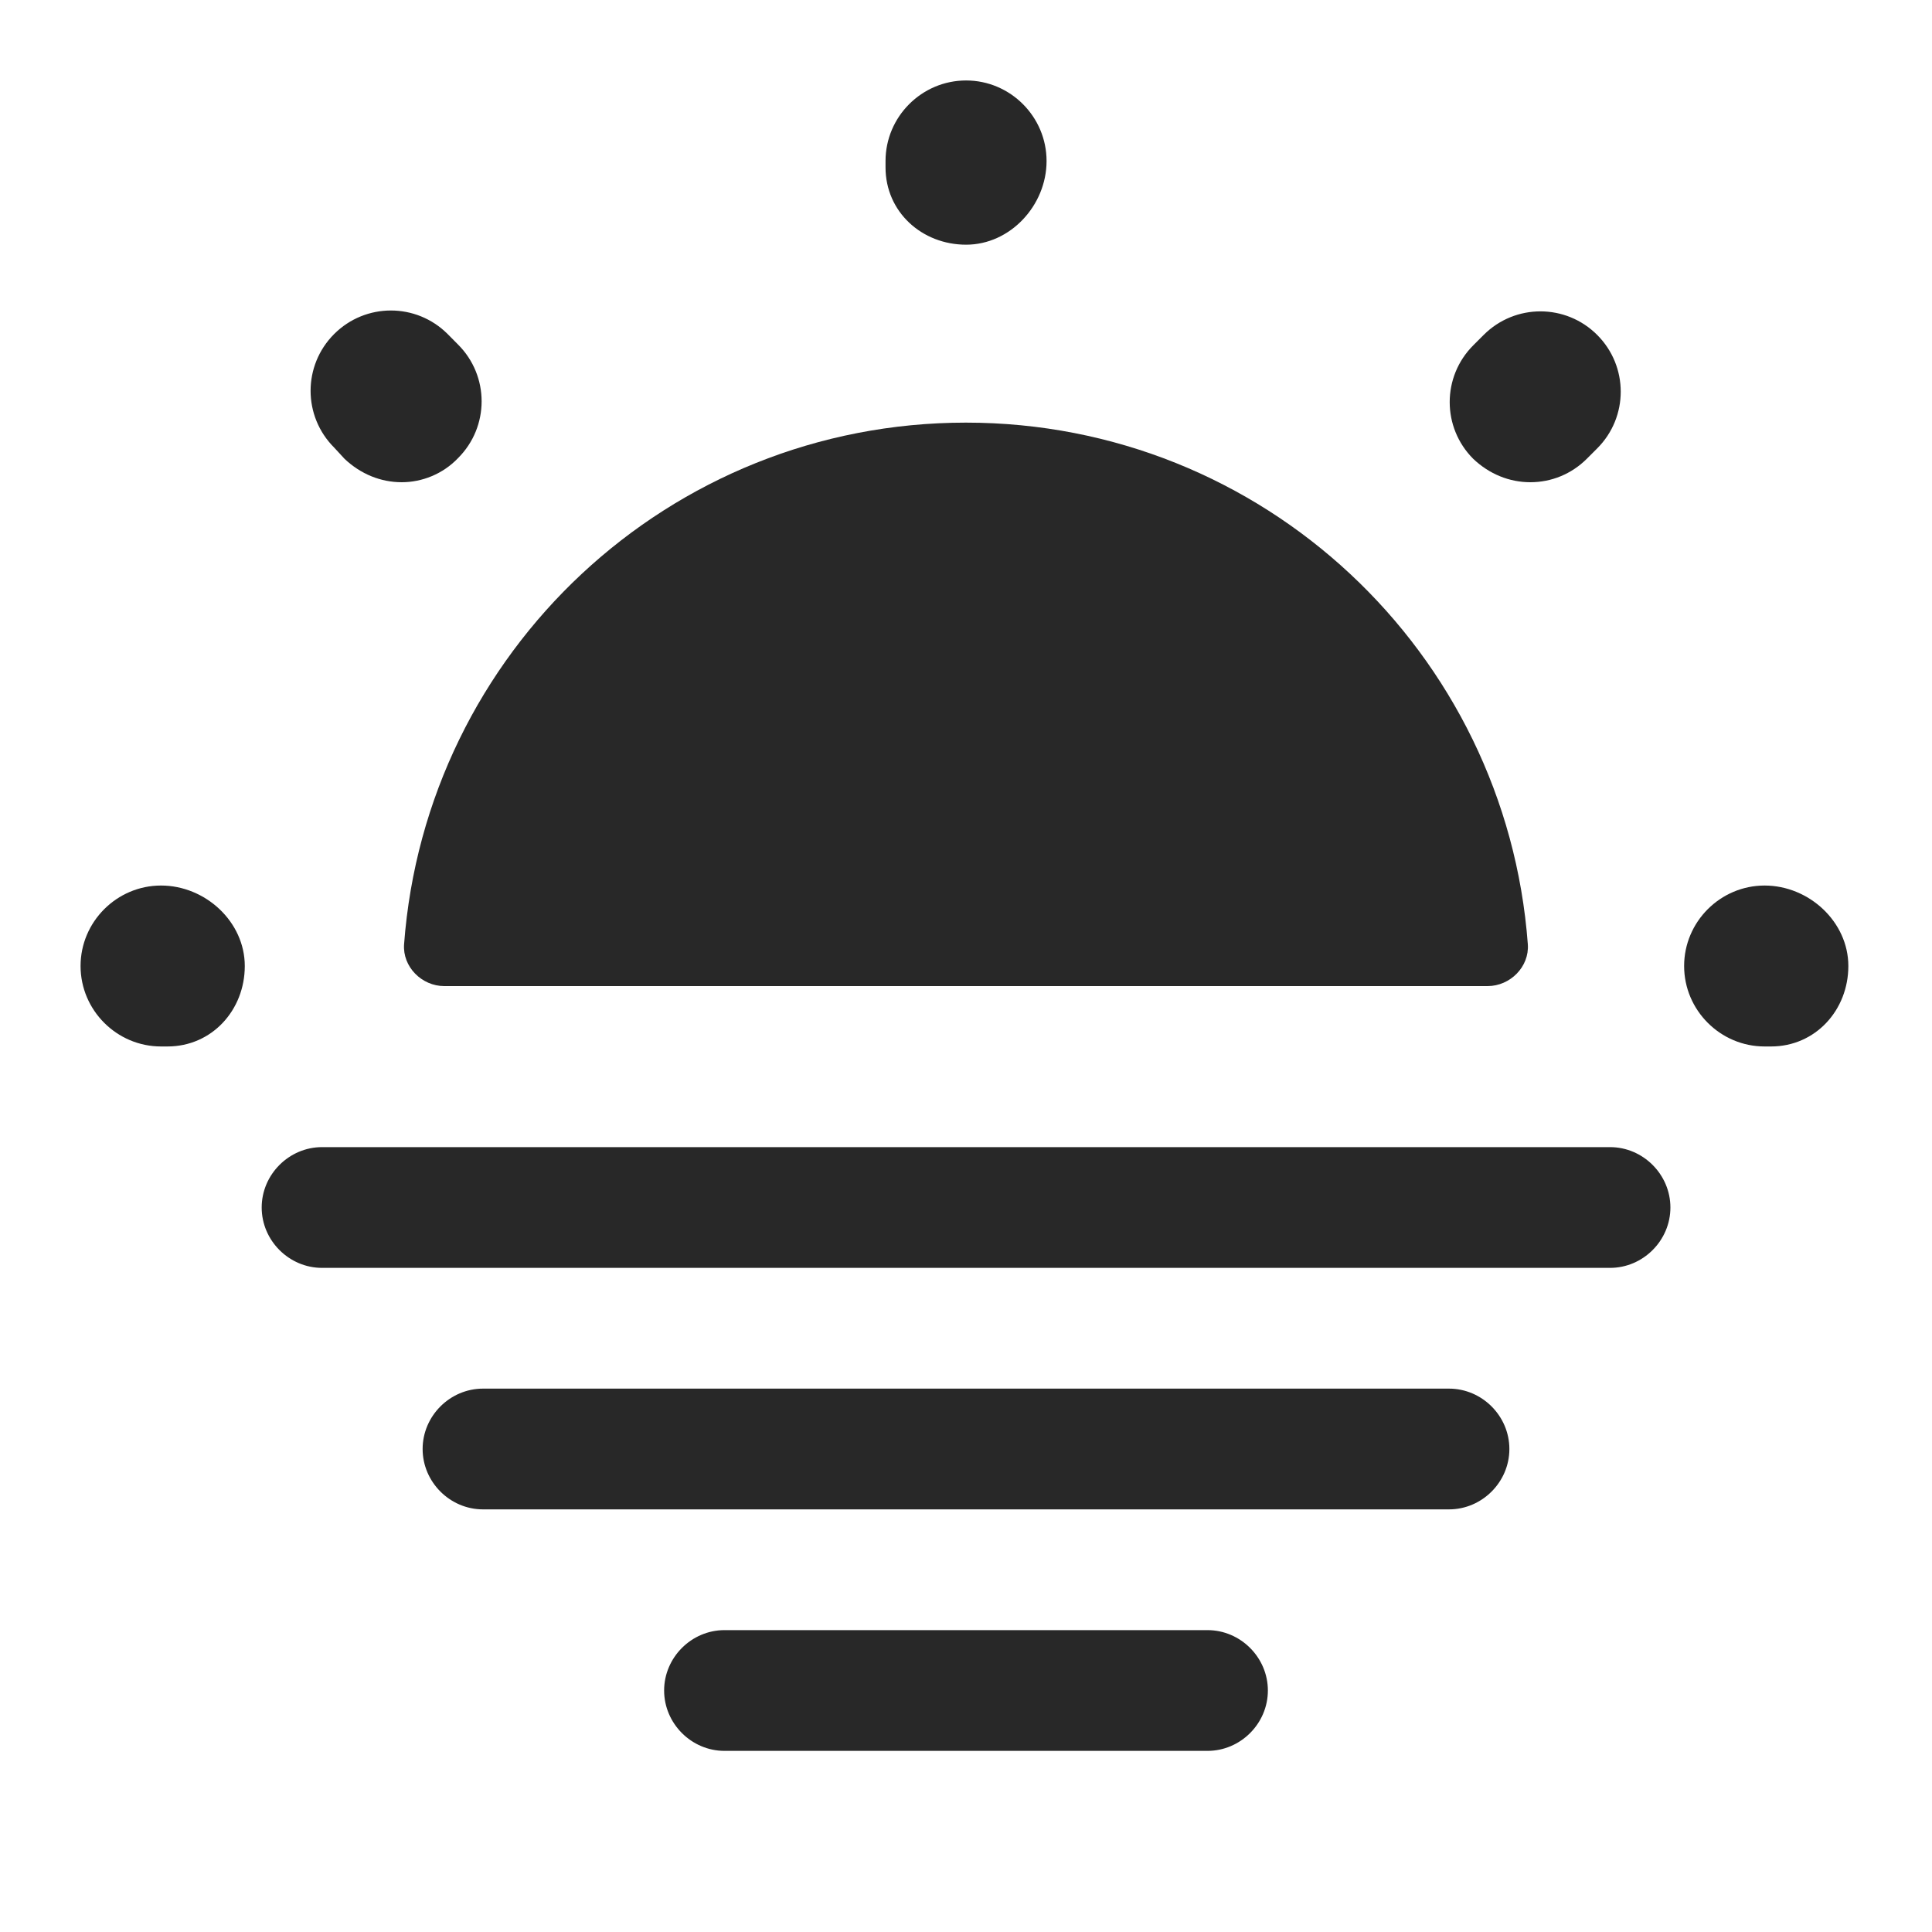
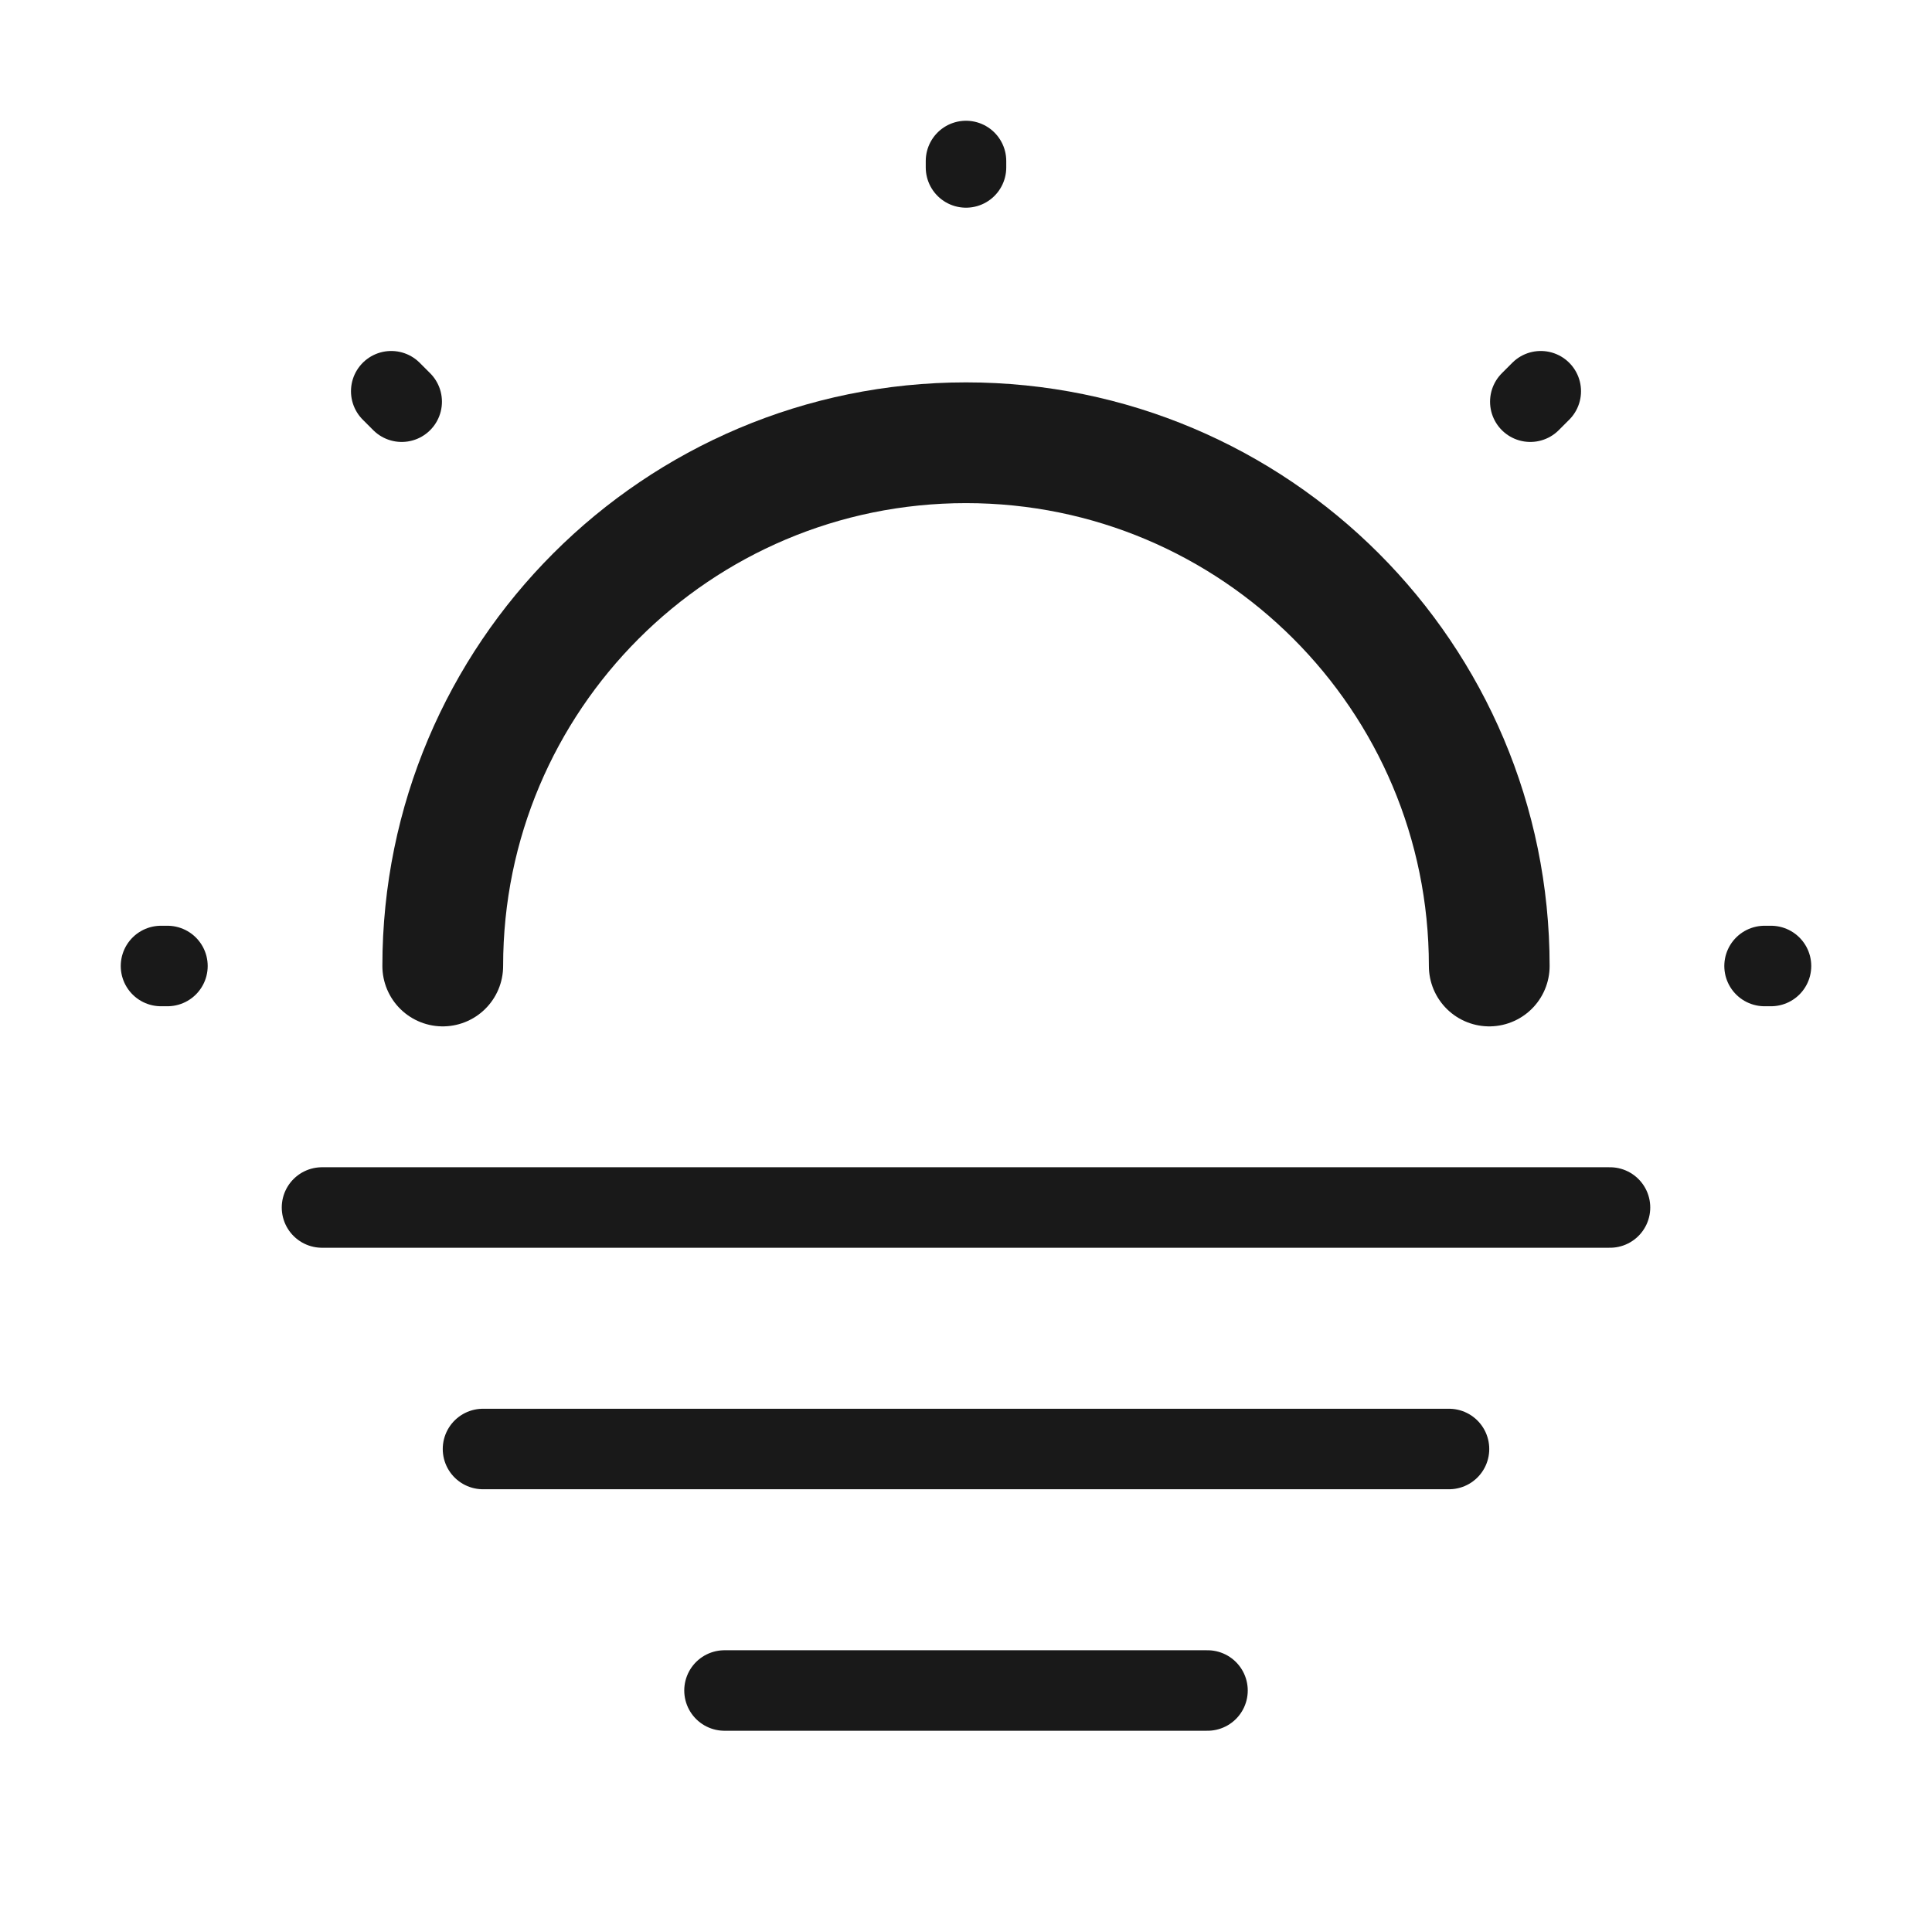
- <svg xmlns="http://www.w3.org/2000/svg" width="20" height="20" viewBox="0 0 20 20" fill="none">
-   <path d="M15.399 10.208C15.633 10.208 15.833 10.008 15.816 9.775C15.591 6.75 13.074 4.375 9.999 4.375C6.924 4.375 4.408 6.75 4.183 9.775C4.166 10.008 4.366 10.208 4.599 10.208H15.399Z" fill="#282828" />
-   <path d="M18.334 10.833H18.267C17.809 10.833 17.434 10.458 17.434 10C17.434 9.542 17.809 9.167 18.267 9.167C18.726 9.167 19.134 9.542 19.134 10C19.134 10.458 18.792 10.833 18.334 10.833ZM1.734 10.833H1.667C1.209 10.833 0.834 10.458 0.834 10C0.834 9.542 1.209 9.167 1.667 9.167C2.126 9.167 2.534 9.542 2.534 10C2.534 10.458 2.192 10.833 1.734 10.833ZM15.842 4.992C15.626 4.992 15.417 4.908 15.251 4.75C14.926 4.425 14.926 3.9 15.251 3.575L15.359 3.467C15.684 3.142 16.209 3.142 16.534 3.467C16.859 3.792 16.859 4.317 16.534 4.642L16.426 4.75C16.267 4.908 16.059 4.992 15.842 4.992ZM4.159 4.992C3.942 4.992 3.734 4.908 3.567 4.75L3.459 4.633C3.134 4.308 3.134 3.783 3.459 3.458C3.784 3.133 4.309 3.133 4.634 3.458L4.742 3.567C5.067 3.892 5.067 4.417 4.742 4.742C4.584 4.908 4.367 4.992 4.159 4.992ZM10.001 2.533C9.542 2.533 9.167 2.192 9.167 1.733V1.667C9.167 1.208 9.542 0.833 10.001 0.833C10.459 0.833 10.834 1.208 10.834 1.667C10.834 2.125 10.459 2.533 10.001 2.533Z" fill="#282828" />
-   <path d="M16.667 13.125H3.334C2.992 13.125 2.709 12.842 2.709 12.5C2.709 12.158 2.992 11.875 3.334 11.875H16.667C17.009 11.875 17.292 12.158 17.292 12.5C17.292 12.842 17.009 13.125 16.667 13.125Z" fill="#282828" />
-   <path d="M15 15.625H5C4.658 15.625 4.375 15.342 4.375 15C4.375 14.658 4.658 14.375 5 14.375H15C15.342 14.375 15.625 14.658 15.625 15C15.625 15.342 15.342 15.625 15 15.625Z" fill="#282828" />
-   <path d="M12.5 18.125H7.5C7.158 18.125 6.875 17.842 6.875 17.5C6.875 17.158 7.158 16.875 7.5 16.875H12.5C12.842 16.875 13.125 17.158 13.125 17.5C13.125 17.842 12.842 18.125 12.5 18.125Z" fill="#282828" />
+ <svg xmlns="http://www.w3.org/2000/svg" width="24" height="24" viewBox="0 0 24 24" fill="none">
+   <path d="M18.5 12C18.5 8.41 15.59 5.5 12 5.5C8.41 5.5 5.5 8.41 5.5 12" stroke="currentColor" stroke-opacity="0.9" stroke-width="1.5" stroke-linecap="round" stroke-linejoin="round" />
+   <path d="M4.99 4.99L4.86 4.86M19.01 4.99L19.14 4.86L19.01 4.99ZM12 2.08V2V2.08ZM2.08 12H2H2.08ZM22 12H21.92H22Z" stroke="currentColor" stroke-opacity="0.9" stroke-linecap="round" stroke-linejoin="round" />
+   <path d="M4 15H20" stroke="currentColor" stroke-opacity="0.9" stroke-miterlimit="10" stroke-linecap="round" stroke-linejoin="round" />
+   <path d="M6 18H18" stroke="currentColor" stroke-opacity="0.9" stroke-miterlimit="10" stroke-linecap="round" stroke-linejoin="round" />
+   <path d="M9 21H15" stroke="currentColor" stroke-opacity="0.9" stroke-miterlimit="10" stroke-linecap="round" stroke-linejoin="round" />
</svg>
